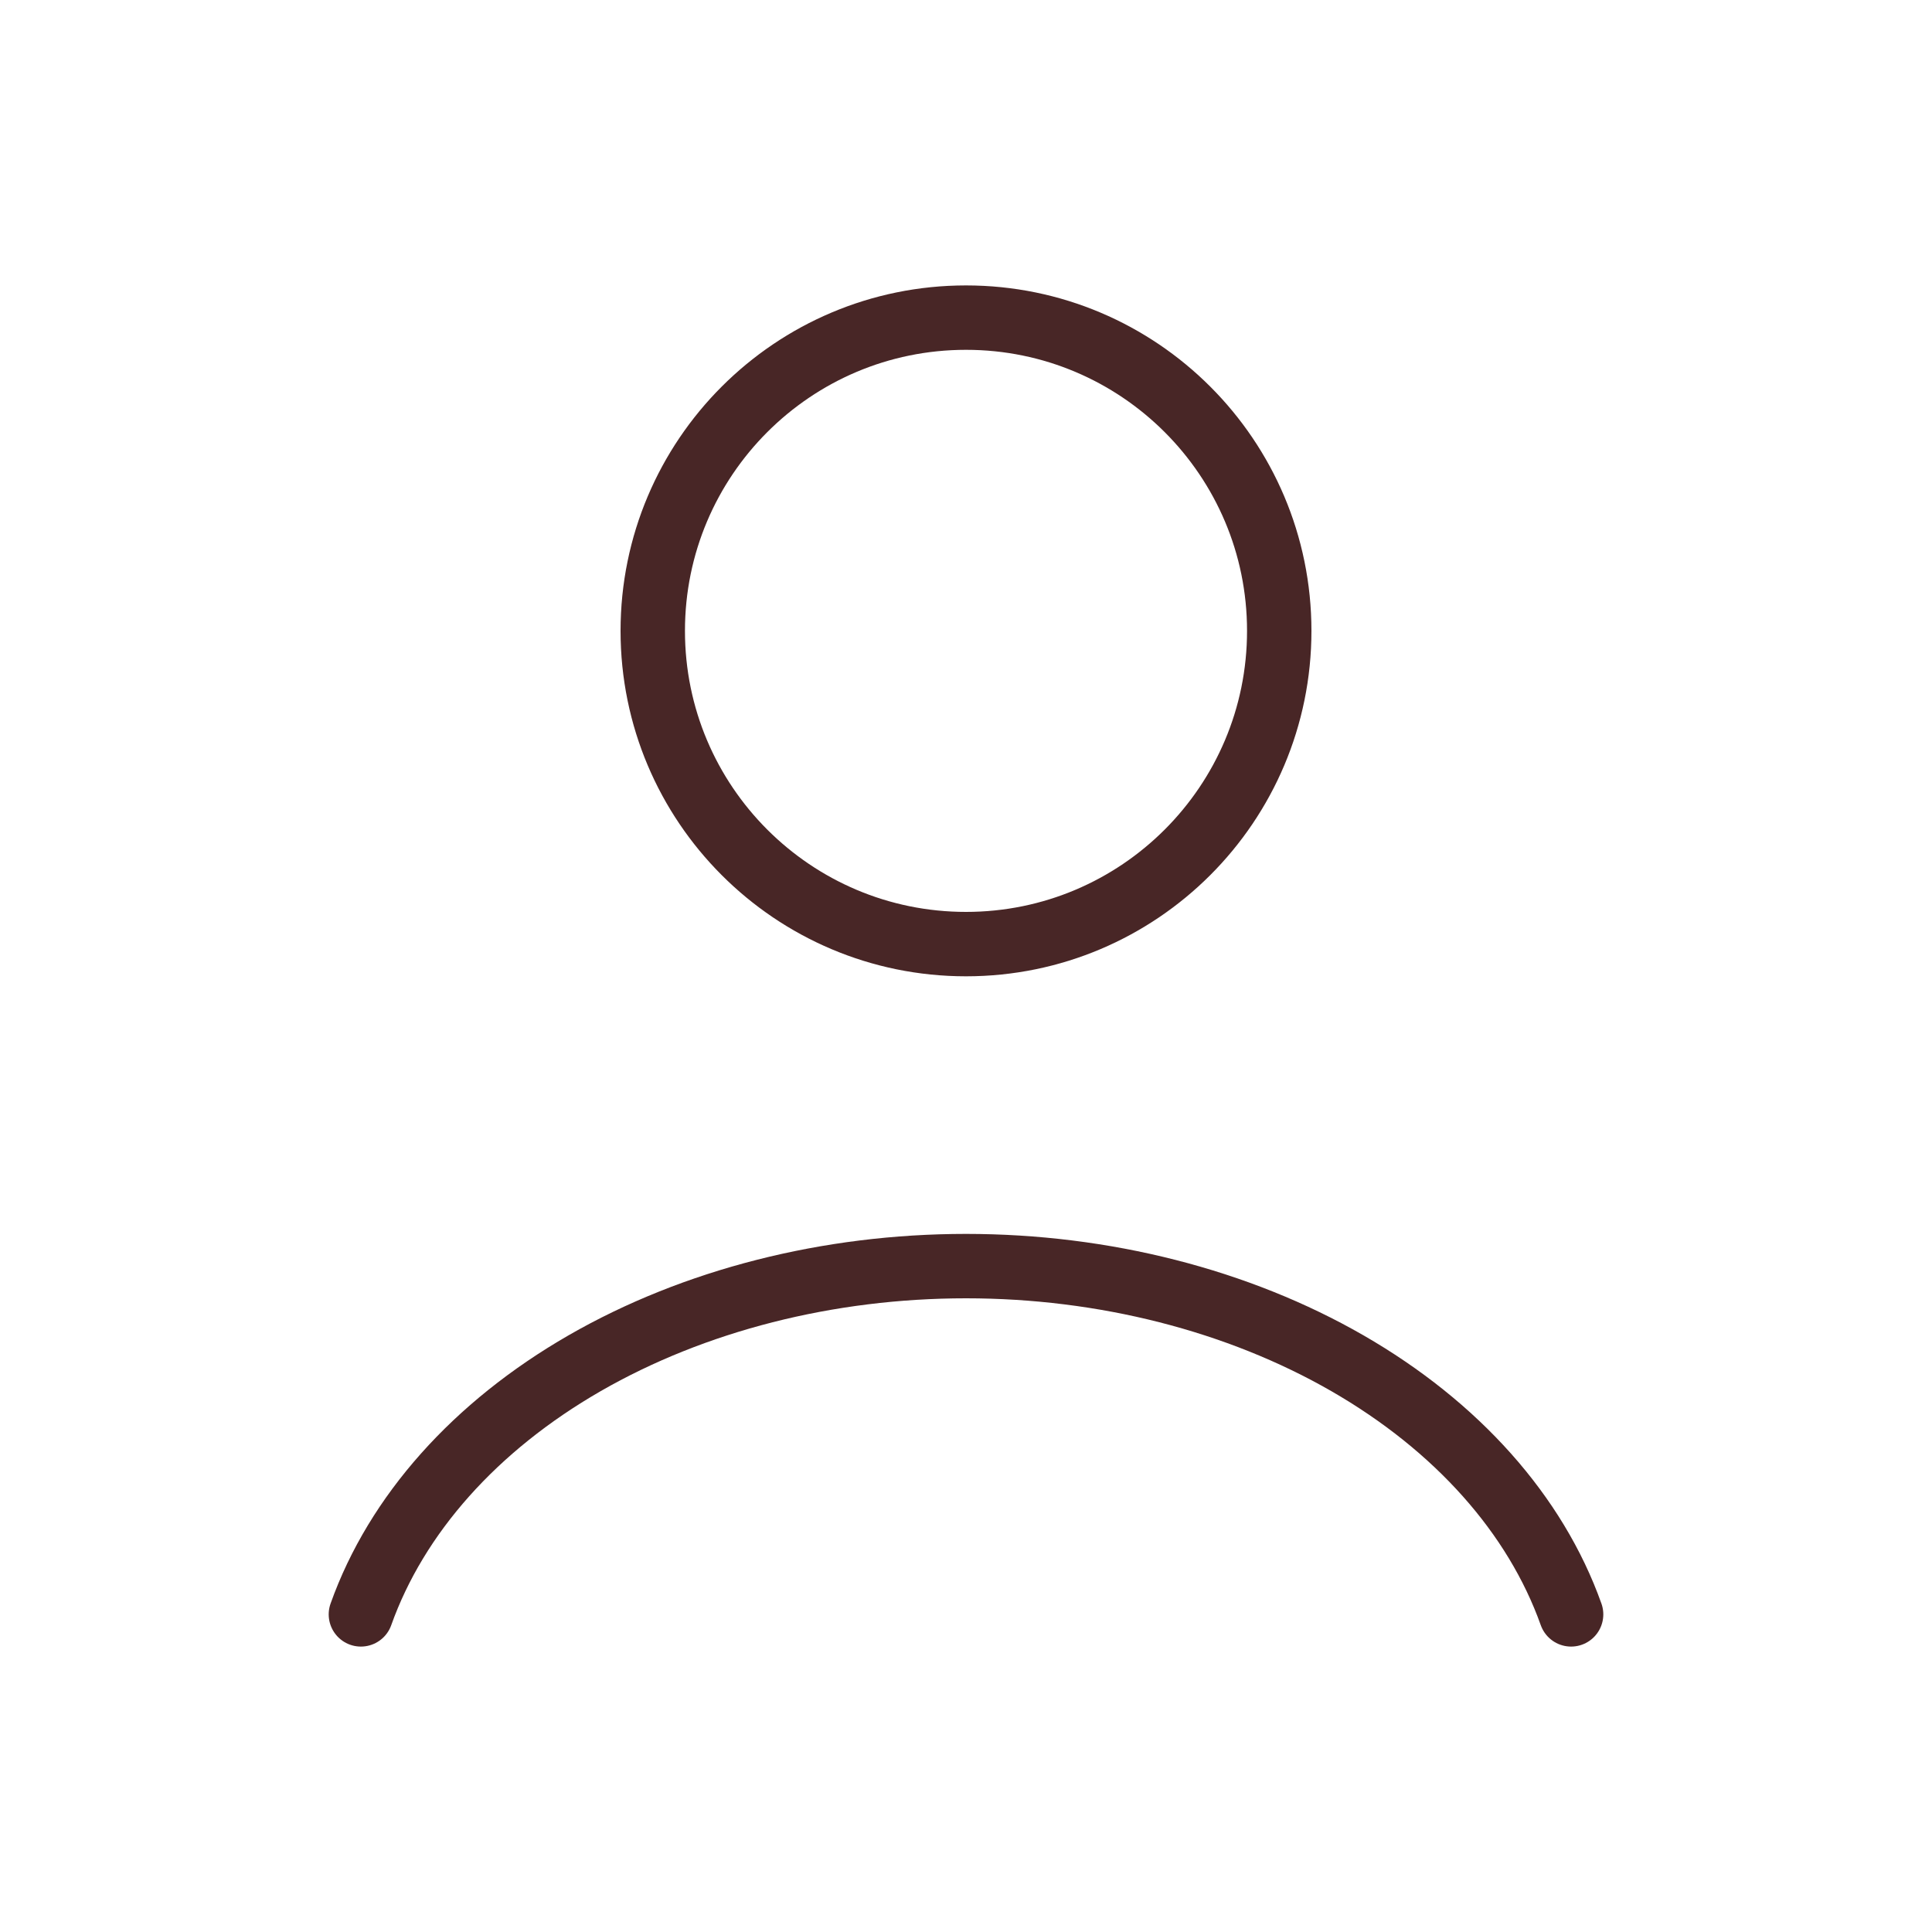
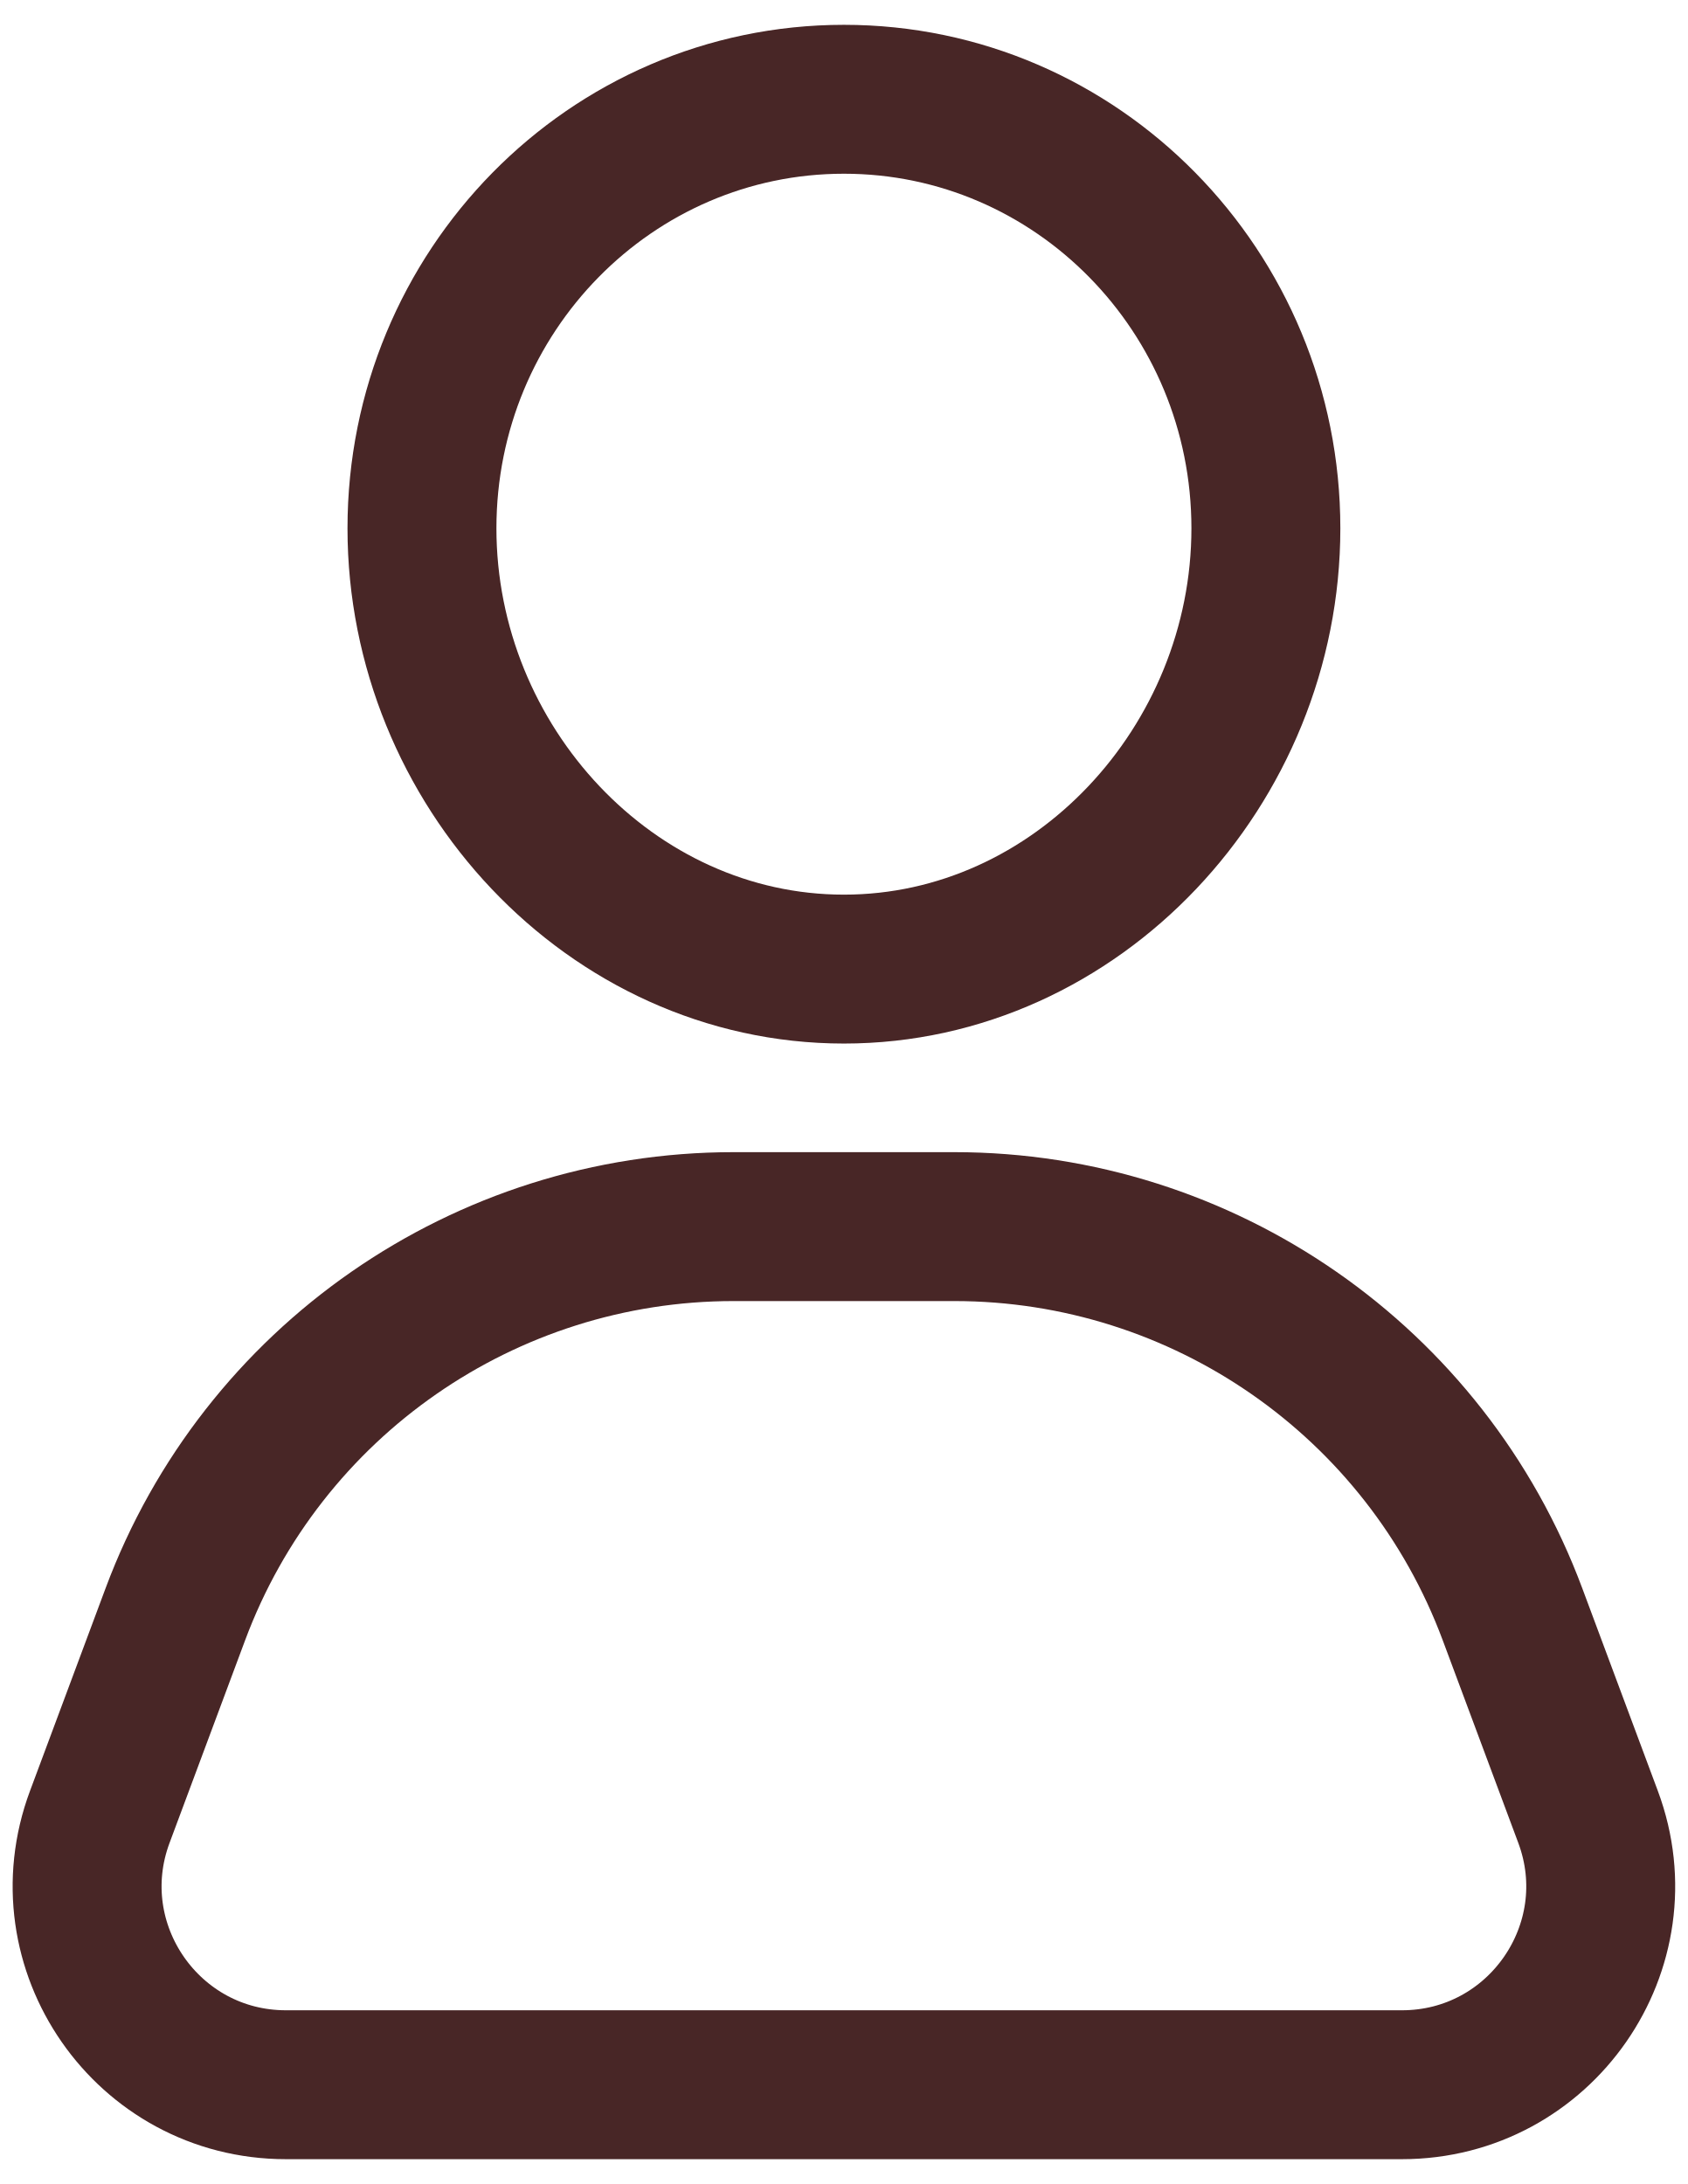
- <svg xmlns="http://www.w3.org/2000/svg" width="30" height="30" viewBox="0 0 30 30" fill="none">
-   <path d="M15 14.66C17.686 14.66 19.864 12.482 19.864 9.796C19.864 7.11 17.686 4.932 15 4.932C12.313 4.932 10.136 7.11 10.136 9.796C10.136 12.482 12.313 14.66 15 14.66Z" stroke="#482626" stroke-linecap="round" />
-   <path d="M24.396 25.068C23.843 23.516 22.621 22.146 20.922 21.168C19.223 20.191 17.141 19.66 15 19.66C12.858 19.66 10.777 20.191 9.078 21.168C7.379 22.146 6.157 23.516 5.604 25.068" stroke="#482626" stroke-linecap="round" />
+ <svg xmlns="http://www.w3.org/2000/svg" width="17" height="22" viewBox="0 0 17 22" fill="none">
+   <path d="M15.995 18.302C16.482 19.608 15.515 21 14.12 21L2.88 21C1.485 21 0.518 19.608 1.005 18.302L1.766 16.261C2.641 13.913 4.883 12.356 7.388 12.356L9.612 12.356C12.117 12.356 14.359 13.913 15.234 16.261L15.995 18.302Z" stroke="#482626" stroke-width="1.5" stroke-linecap="round" stroke-linejoin="round" />
+   <path d="M8.5 9.762C10.847 9.762 12.75 7.709 12.75 5.322C12.75 2.935 10.847 1 8.5 1C6.153 1 4.25 2.935 4.25 5.322C4.25 7.709 6.153 9.762 8.5 9.762Z" stroke="#482626" stroke-width="1.5" stroke-linecap="round" />
</svg>
